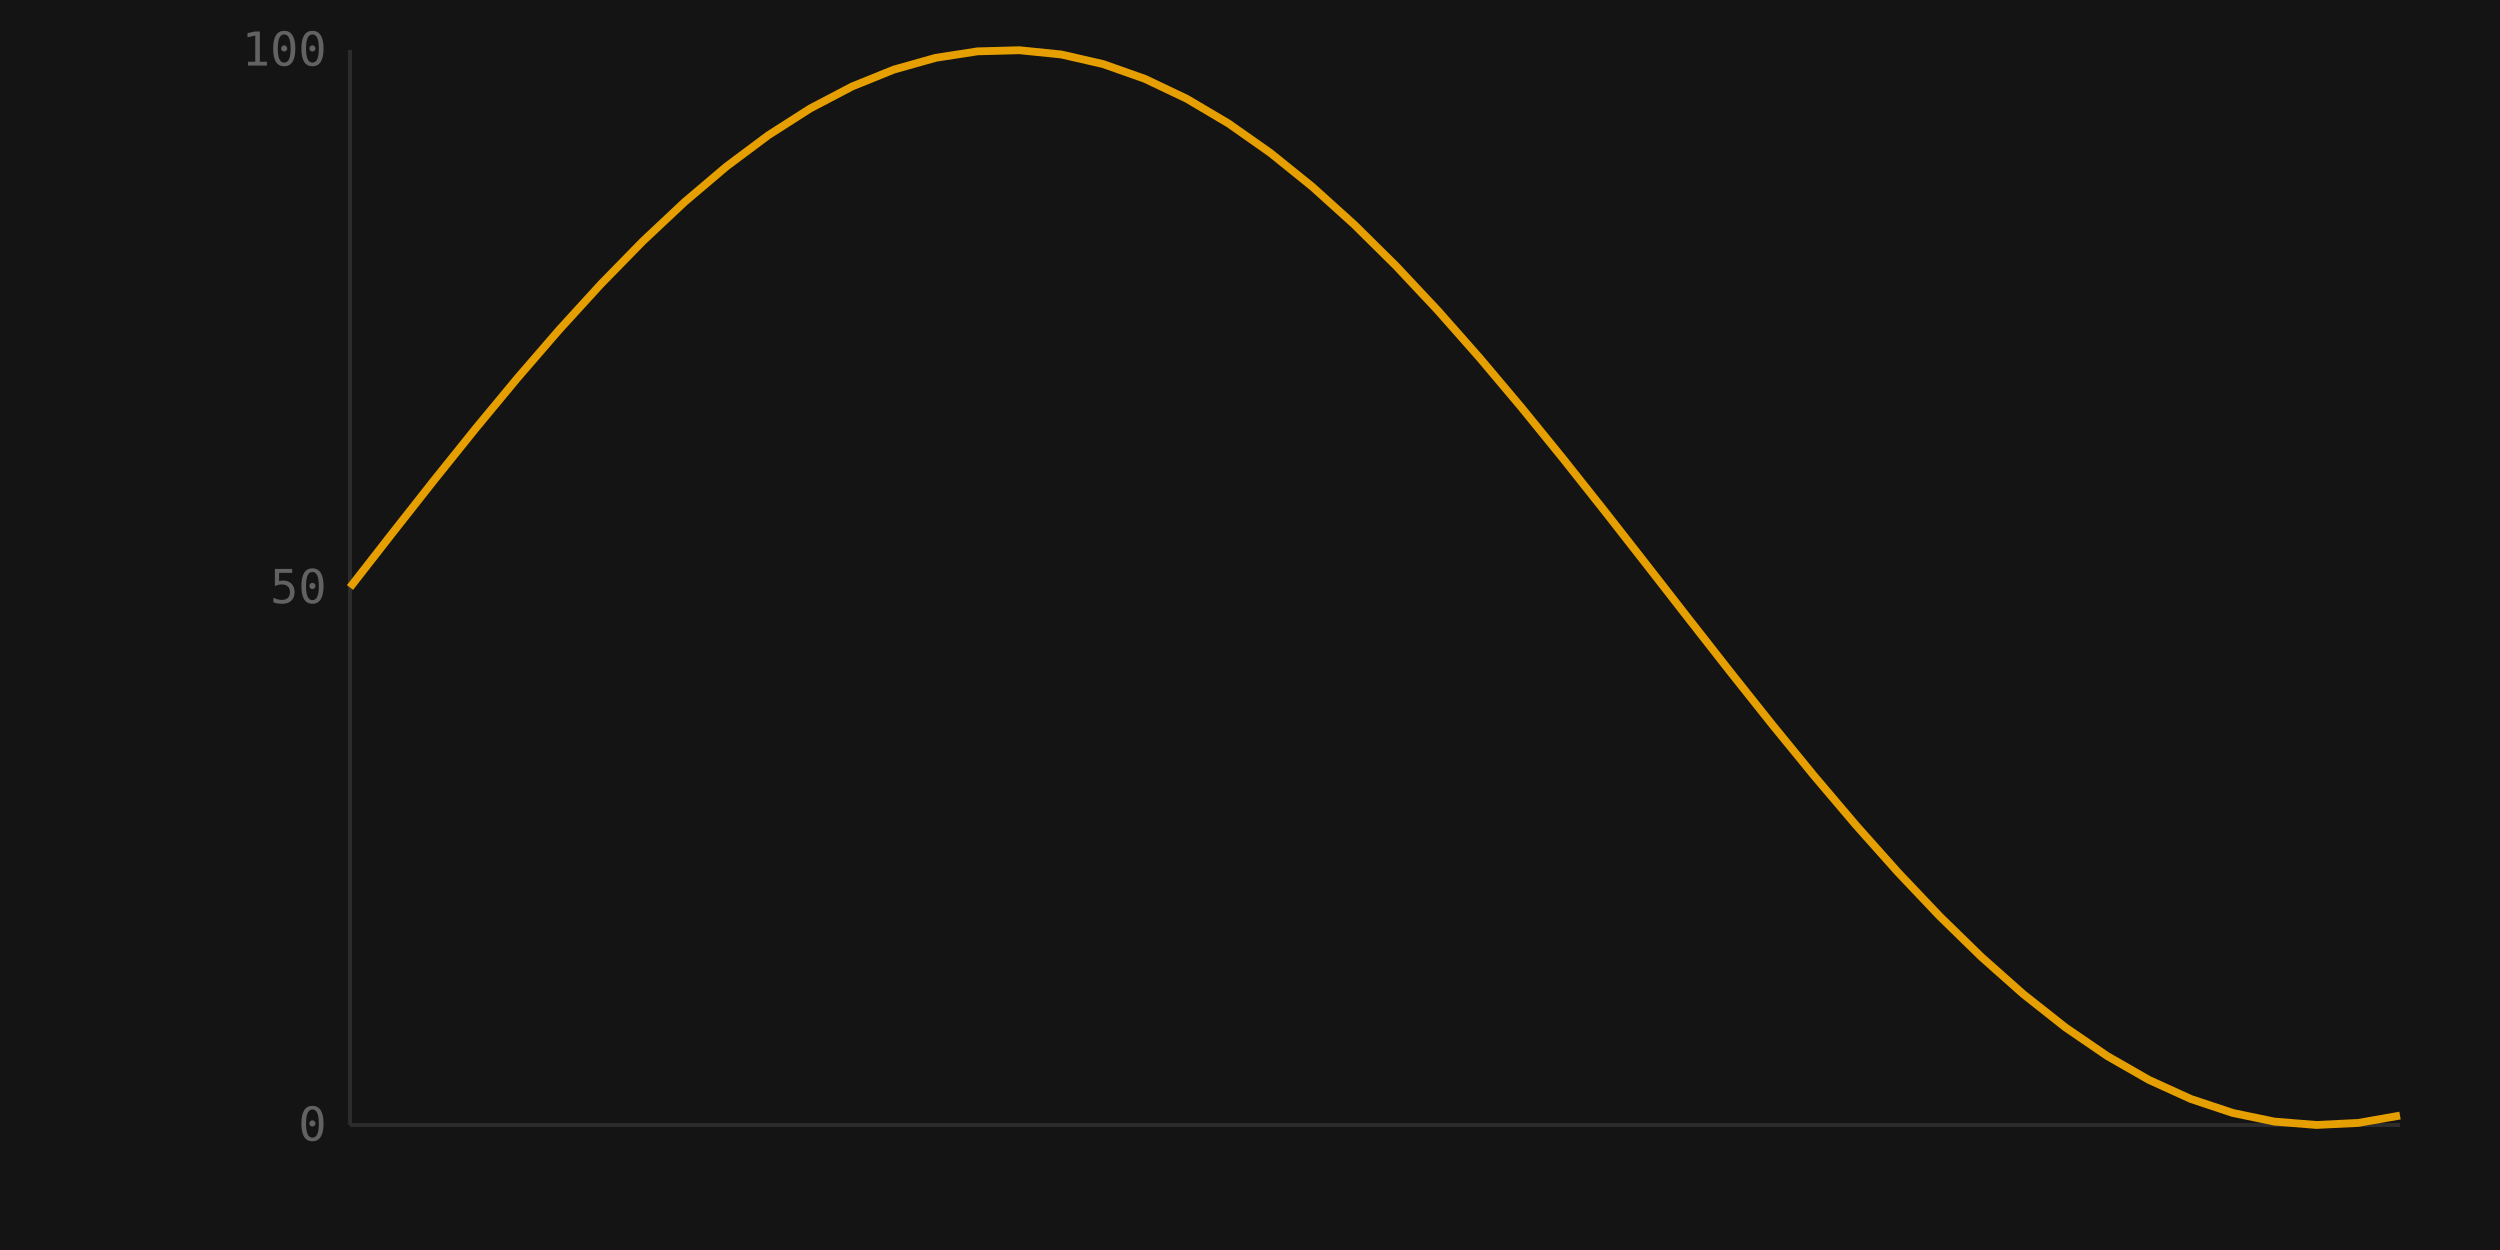
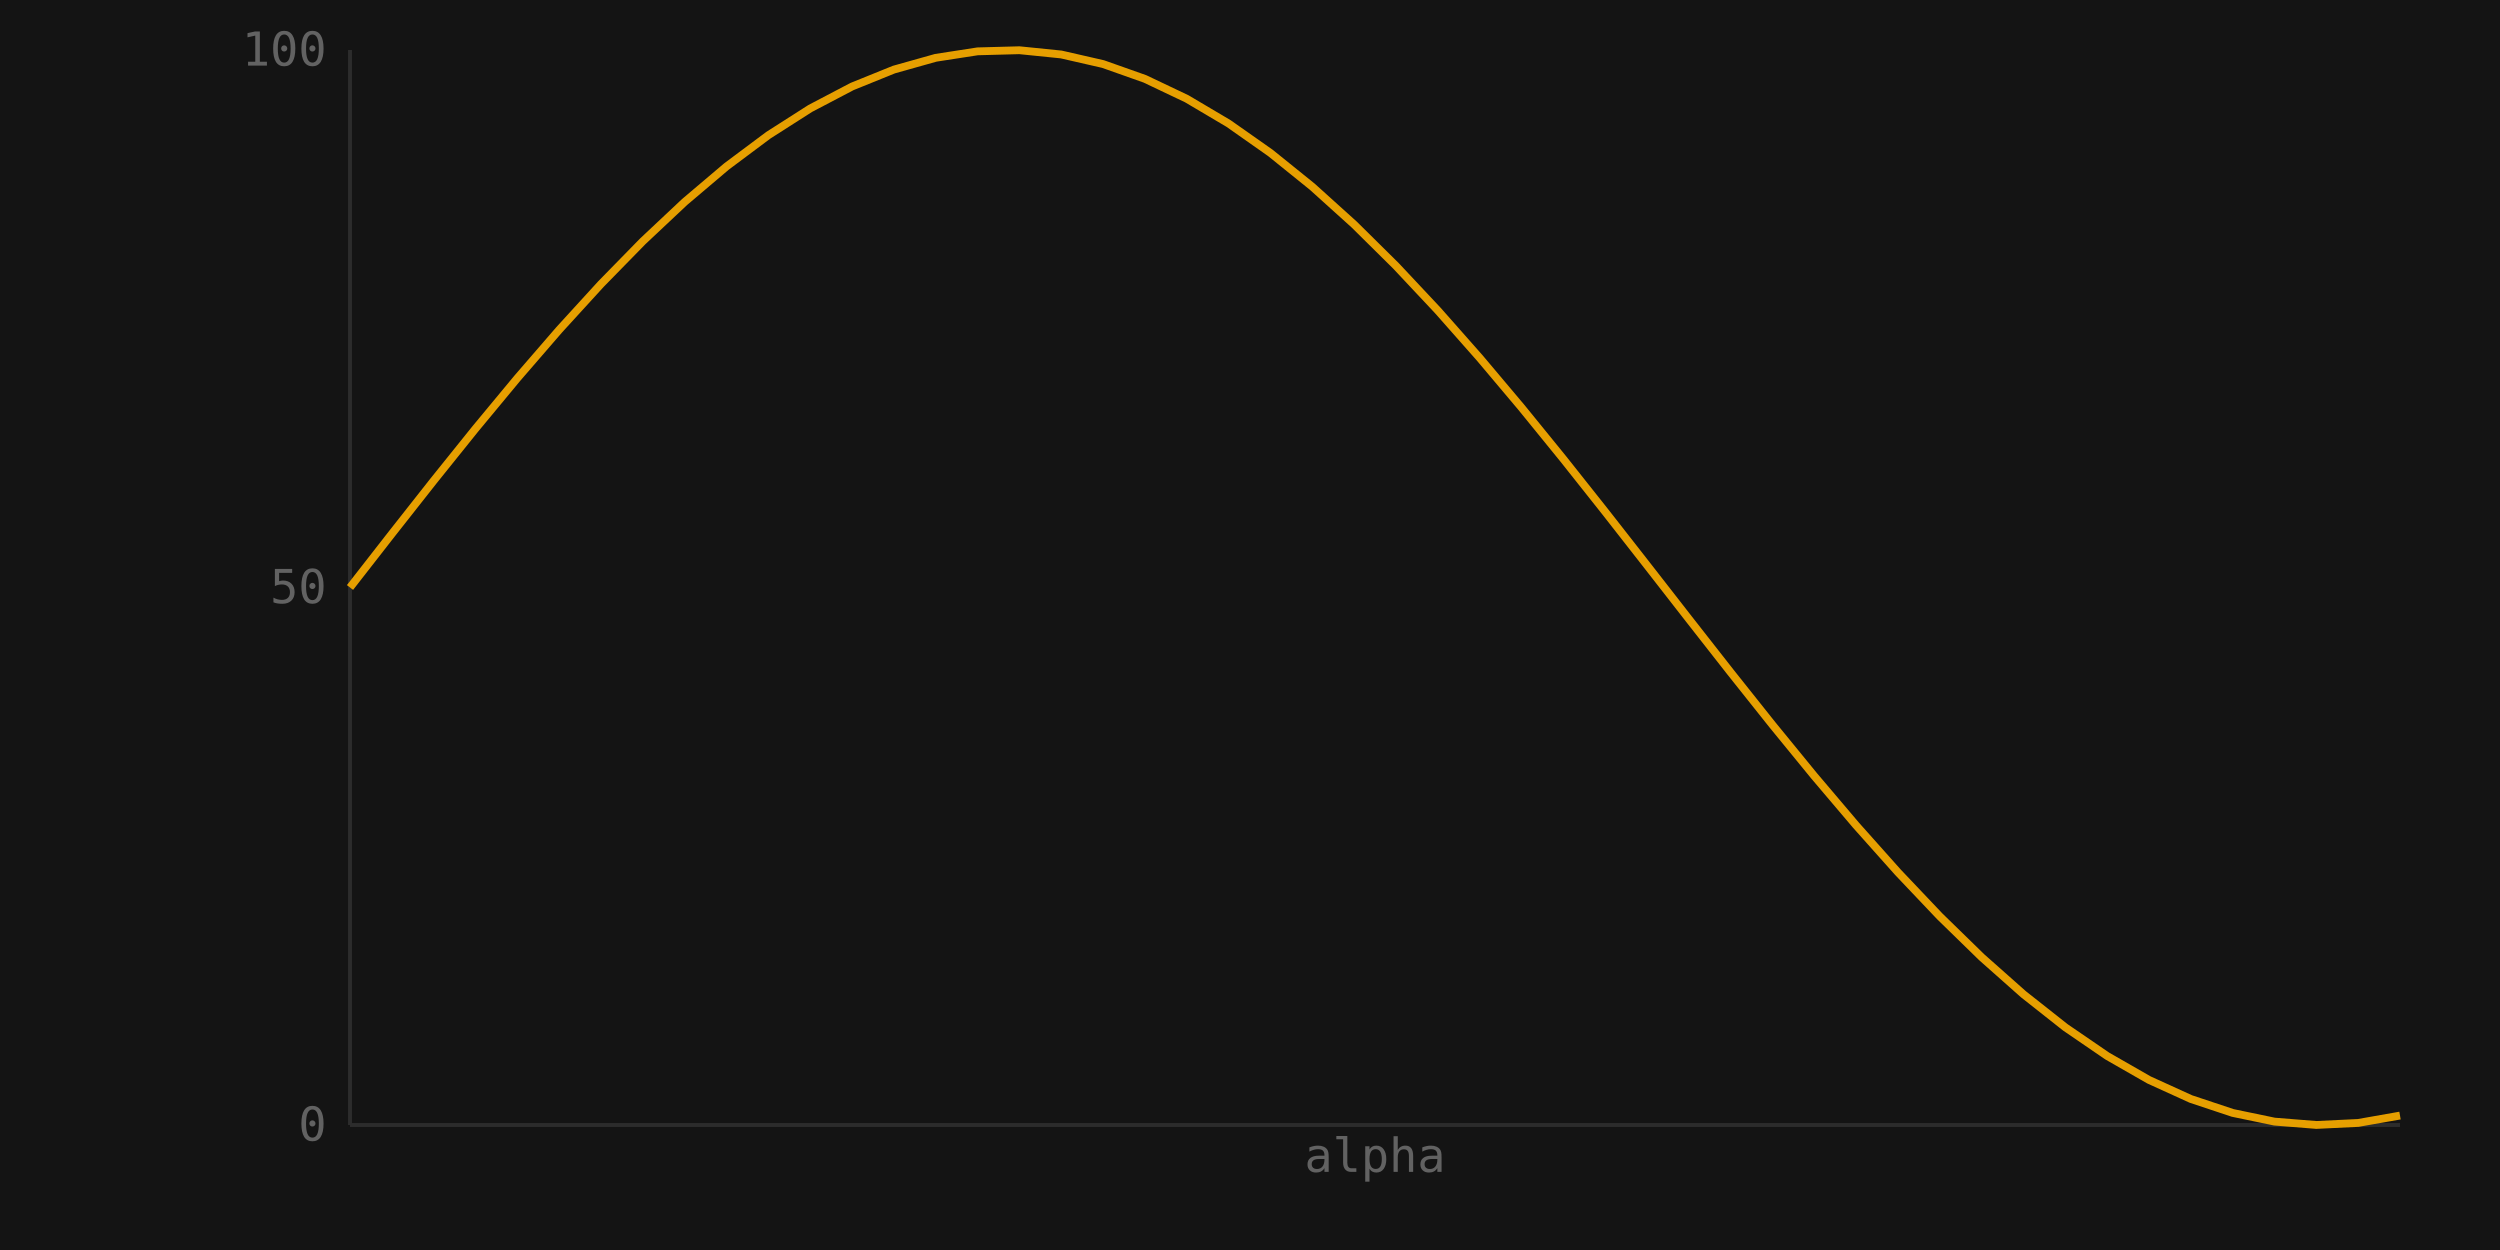
<svg xmlns="http://www.w3.org/2000/svg" viewBox="0 0 640 320" width="640" height="320">
  <rect width="100%" height="100%" fill="#141414" />
  <line x1="89.6" y1="12.8" x2="89.6" y2="288" stroke="#2c2c2c" stroke-width="1" />
  <line x1="89.6" y1="288" x2="614.4" y2="288" stroke="#2c2c2c" stroke-width="1" />
  <text x="83.6" y="292" text-anchor="end" font-size="12" font-family="monospace" fill="#626262">0</text>
  <text x="83.6" y="154.4" text-anchor="end" font-size="12" font-family="monospace" fill="#626262">50</text>
  <text x="83.6" y="16.8" text-anchor="end" font-size="12" font-family="monospace" fill="#626262">100</text>
+   <text x="352" y="300" text-anchor="middle" font-size="12" font-family="monospace" fill="#626262">alpha</text>
  <path d="M89.6 150.4 L100.31 136.663 L111.02 123.063 L121.731 109.736 L132.441 96.816 L143.151 84.431 L153.861 72.705 L164.571 61.756 L175.282 51.692 L185.992 42.614 L196.702 34.614 L207.412 27.77 L218.122 22.151 L228.833 17.814 L239.543 14.802 L250.253 13.145 L260.963 12.859 L271.673 13.947 L282.384 16.399 L293.094 20.189 L303.804 25.281 L314.514 31.622 L325.224 39.151 L335.935 47.791 L346.645 57.456 L357.355 68.05 L368.065 79.467 L378.776 91.593 L389.486 104.306 L400.196 117.479 L410.906 130.982 L421.616 144.679 L432.327 158.432 L443.037 172.106 L453.747 185.562 L464.457 198.668 L475.167 211.291 L485.878 223.305 L496.588 234.592 L507.298 245.037 L518.008 254.536 L528.718 262.995 L539.429 270.329 L550.139 276.464 L560.849 281.34 L571.559 284.908 L582.269 287.132 L592.98 287.989 L603.69 287.472 L614.4 285.585" fill="none" stroke="#e69f00" stroke-width="2" />
</svg>
